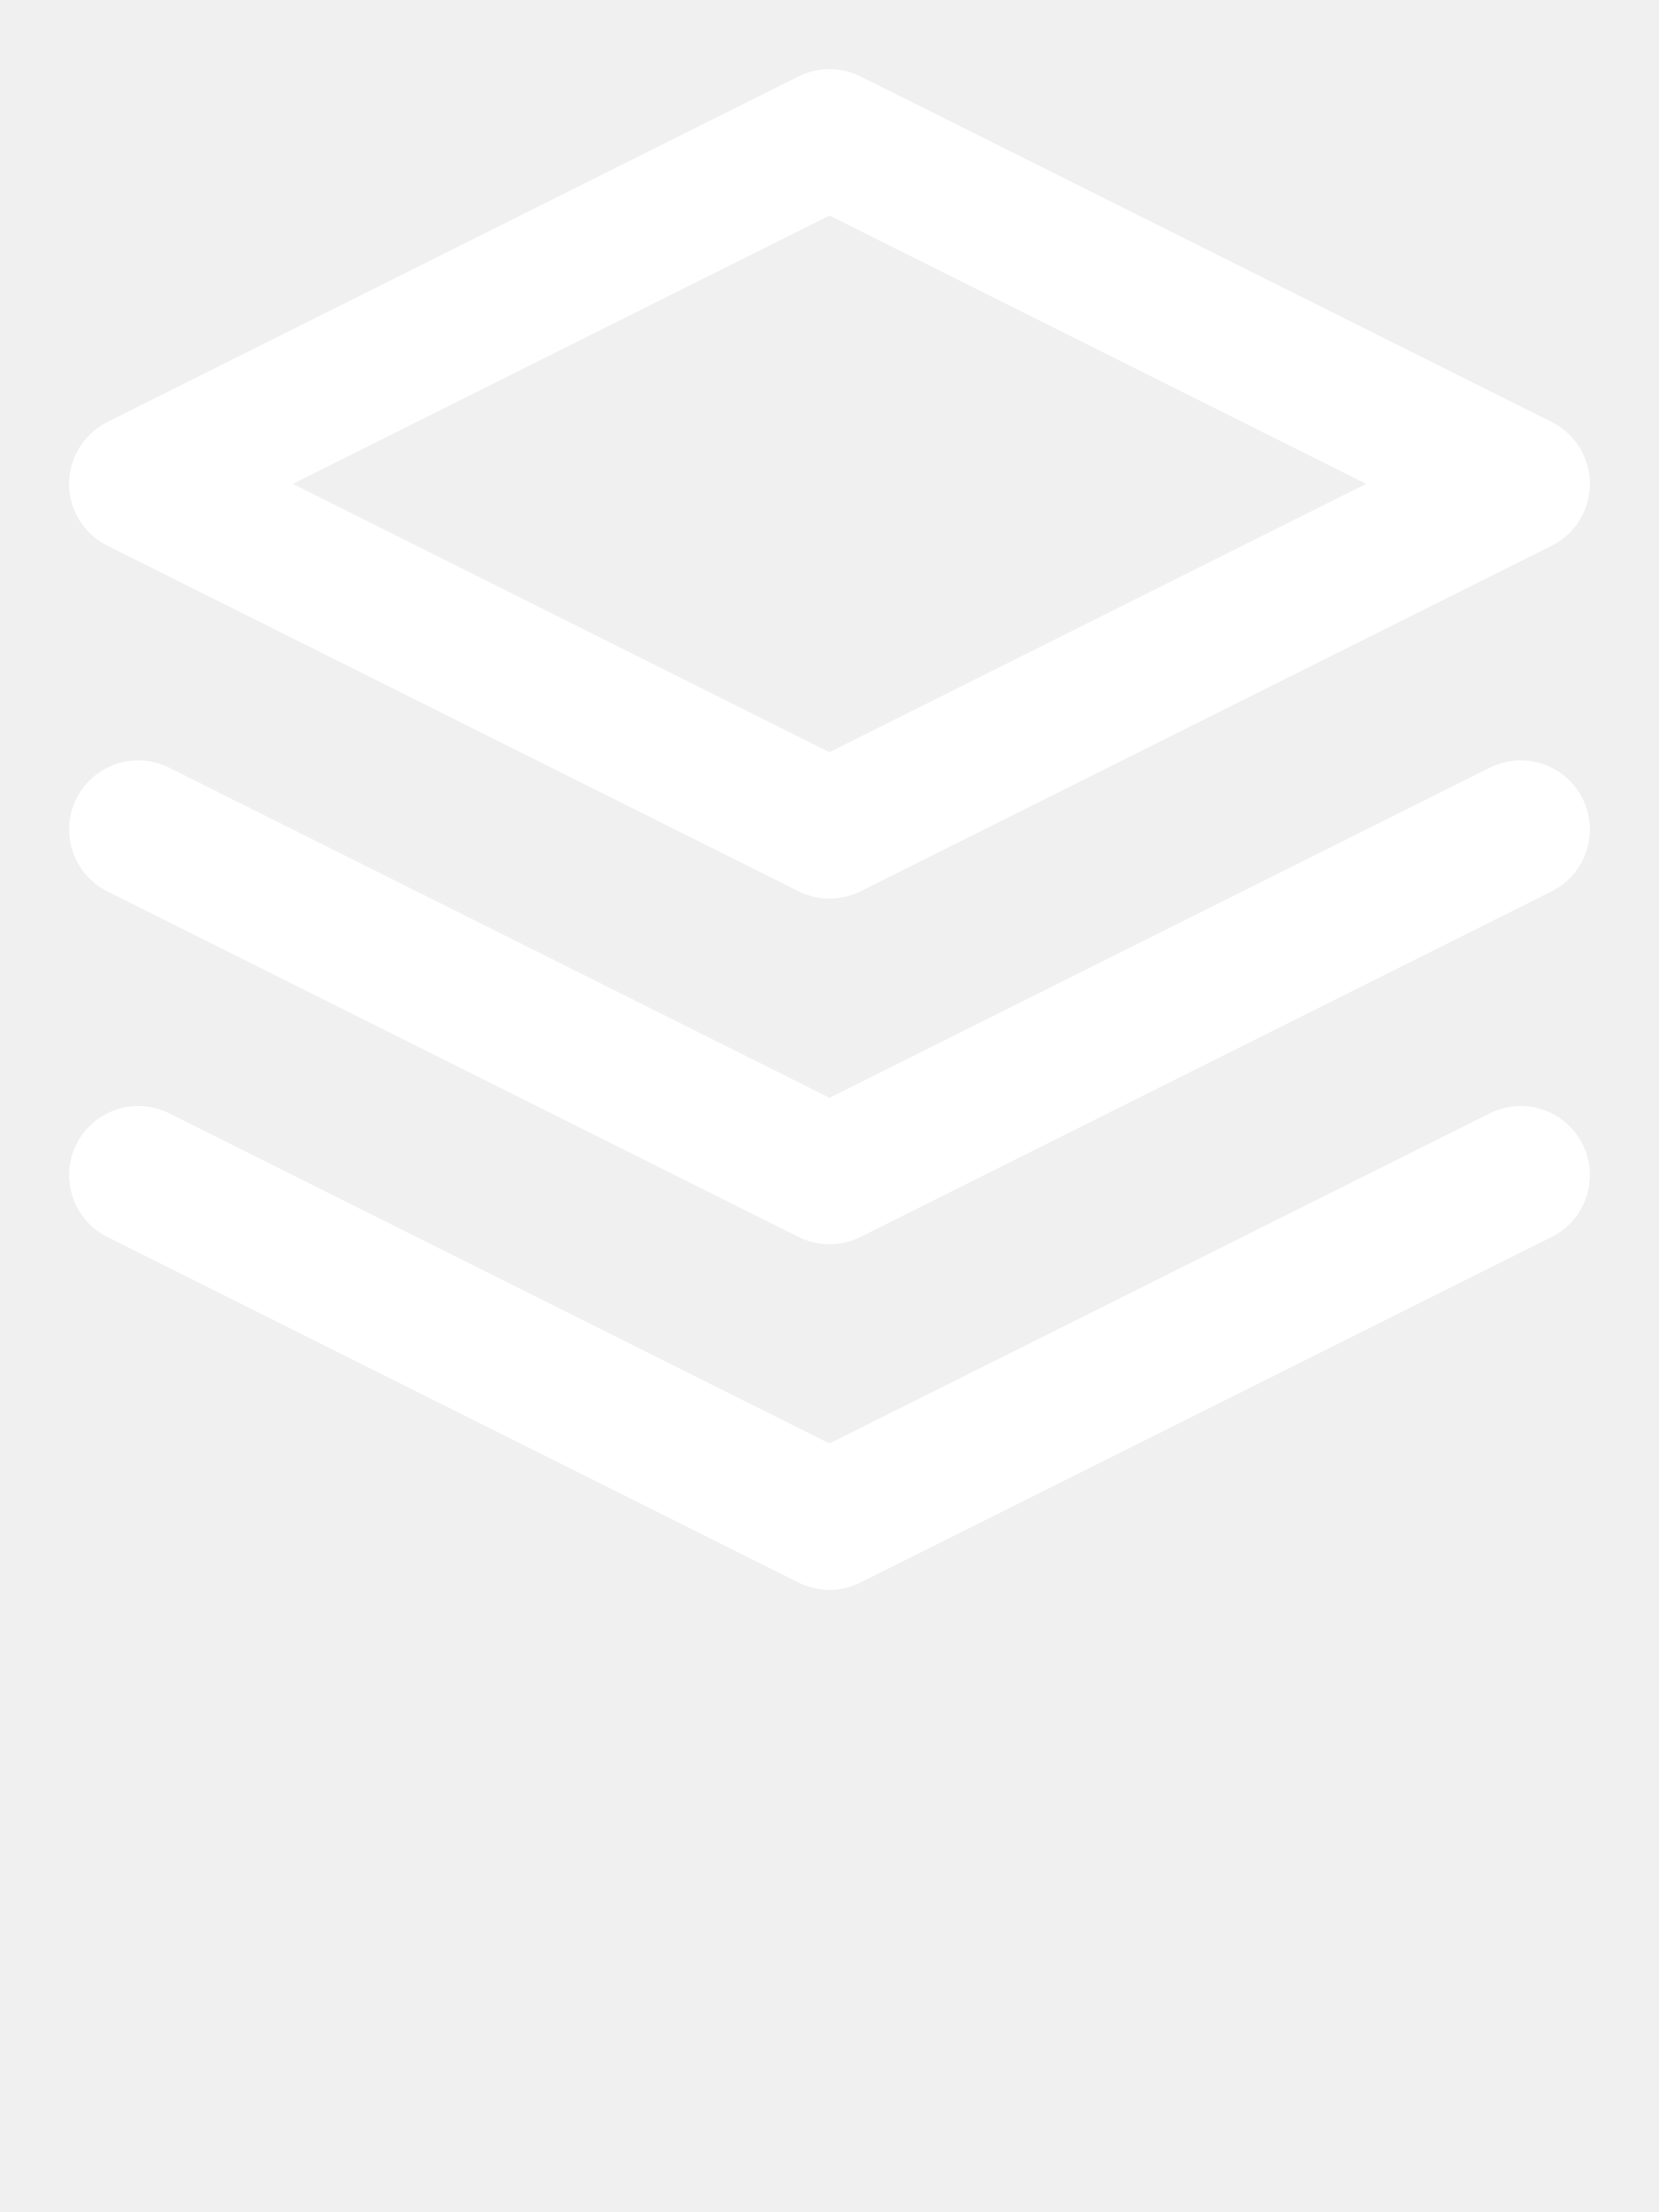
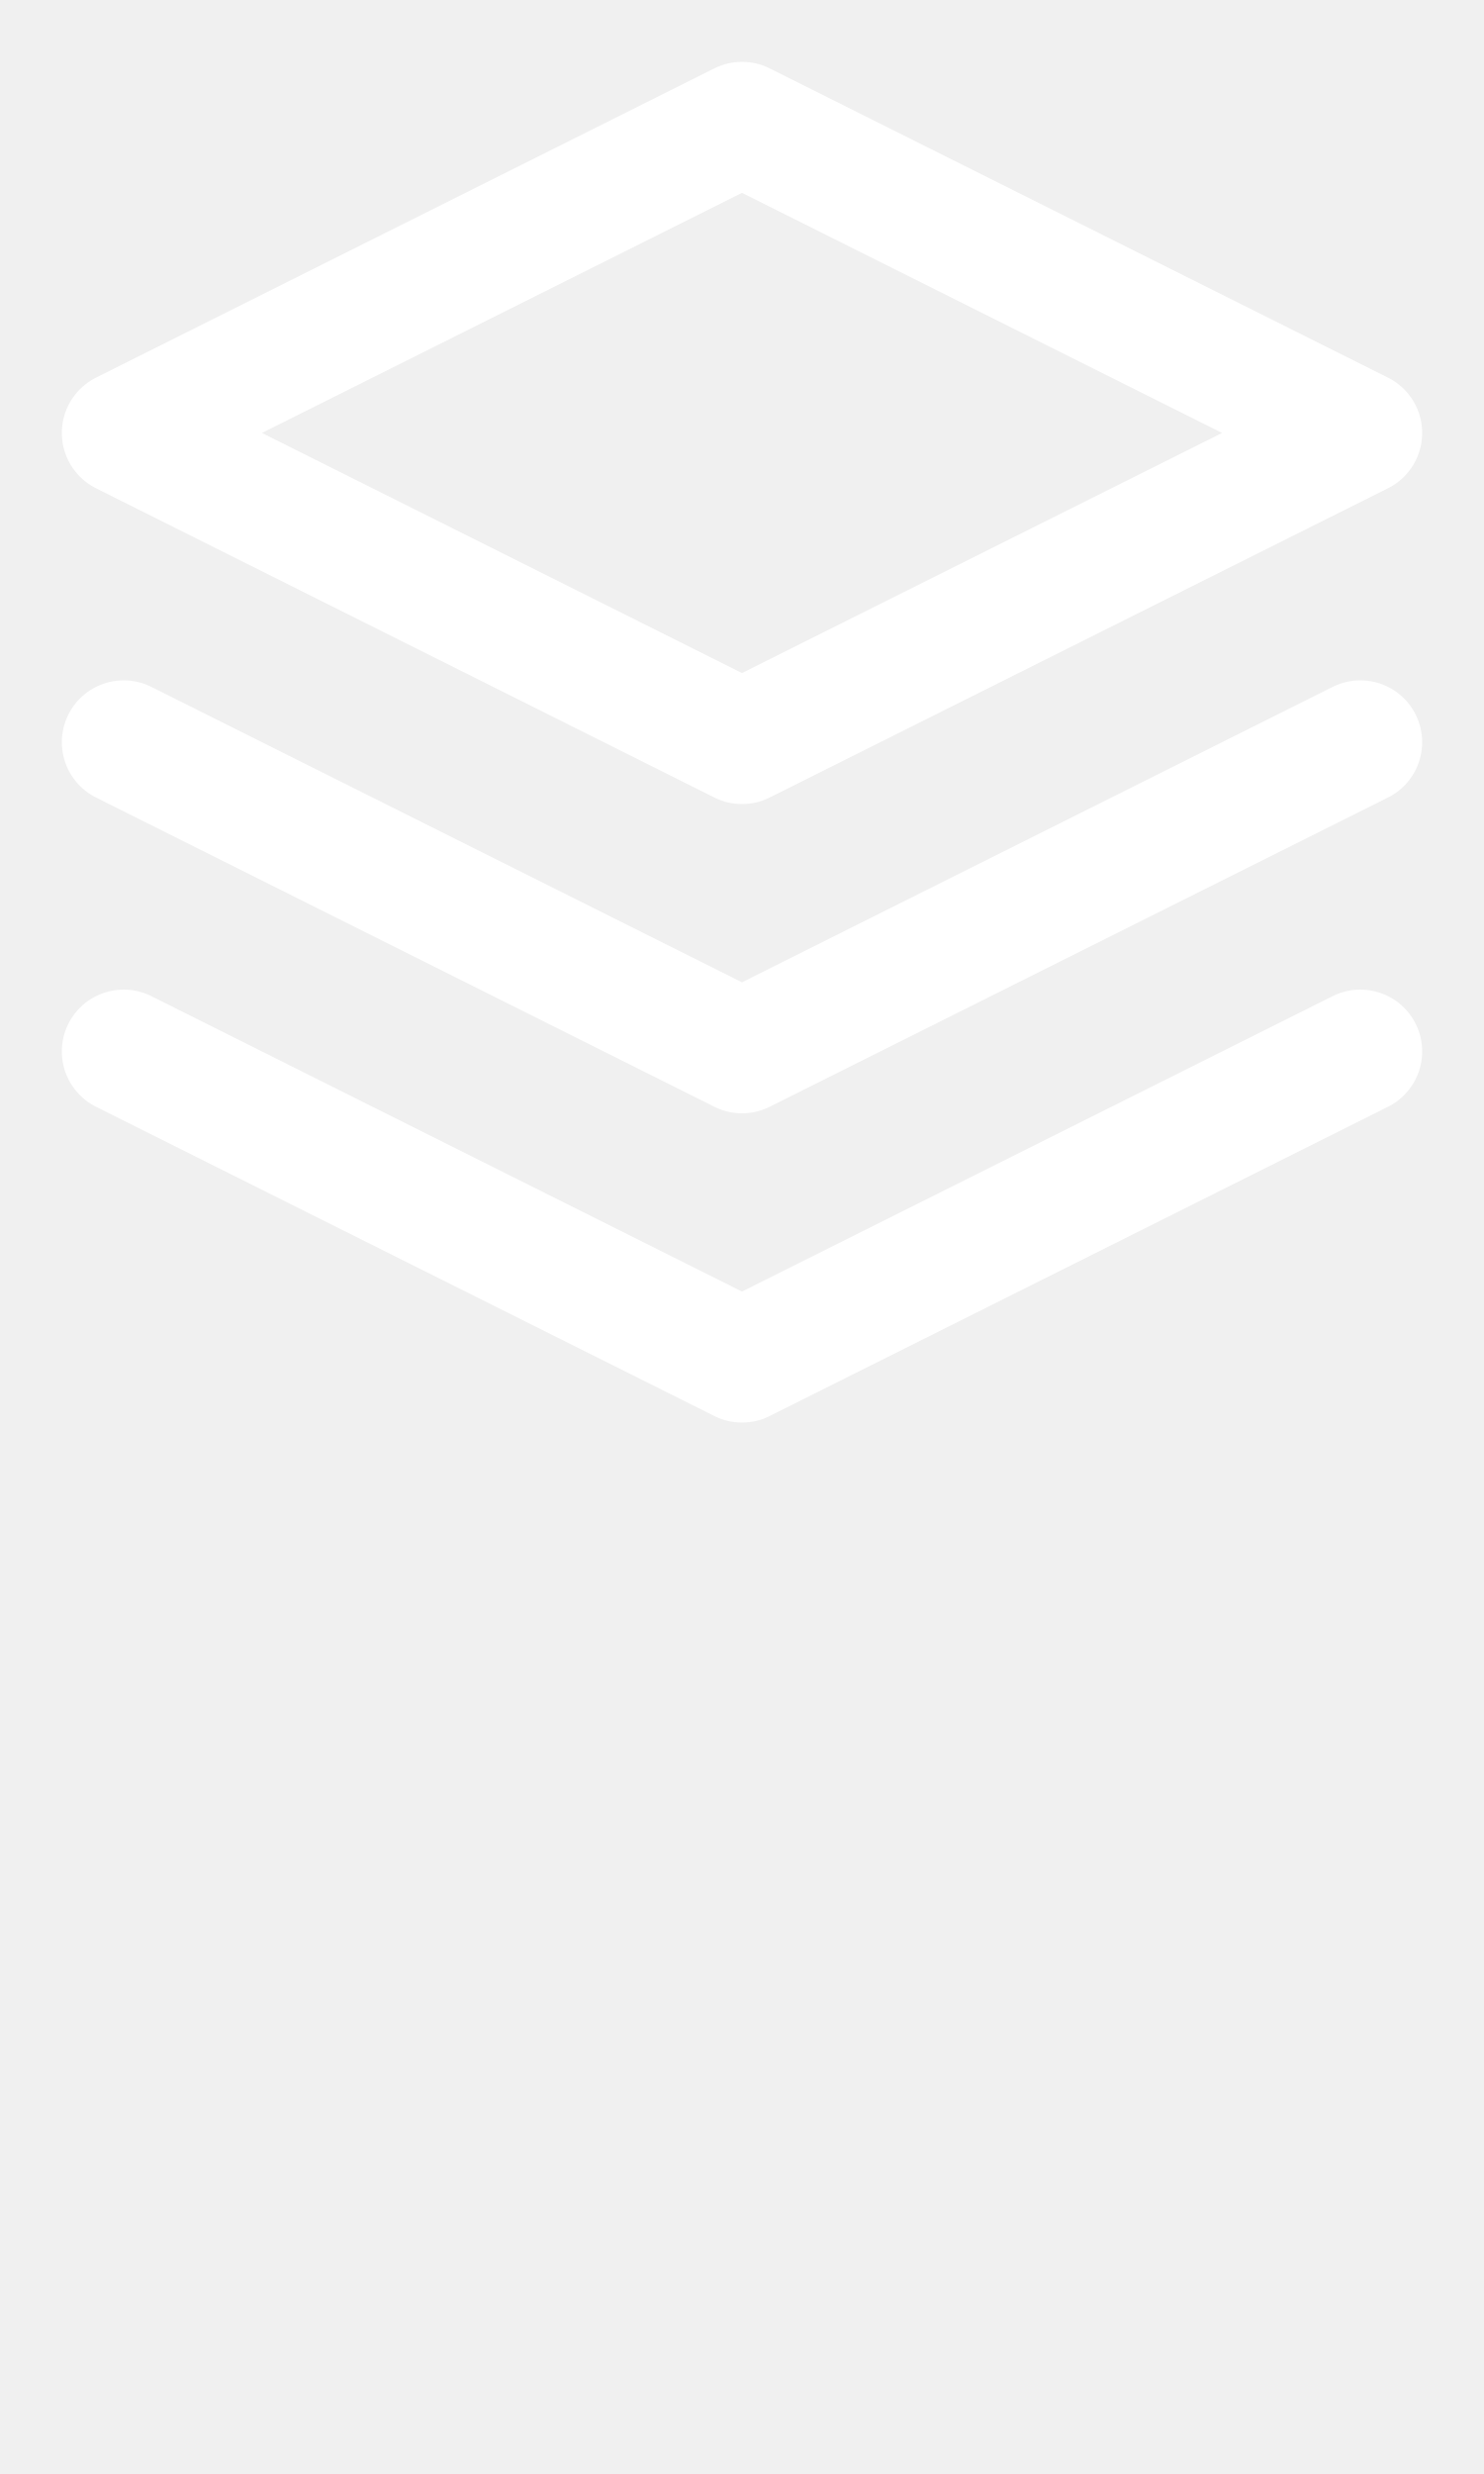
- <svg xmlns="http://www.w3.org/2000/svg" width="24" height="32" viewBox="0 0 24 32" fill="none" stroke="#ffffff" stroke-width="2" stroke-linecap="round" stroke-linejoin="round">
+ <svg xmlns="http://www.w3.org/2000/svg" width="24" height="40" viewBox="0 0 24 40" fill="none" stroke="#ffffff" stroke-width="2" stroke-linecap="round" stroke-linejoin="round">
  <polygon points="12 2 2 7 12 12 22 7 12 2" />
  <polyline points="2 17 12 22 22 17" />
  <polyline points="2 12 12 17 22 12" />
</svg>
